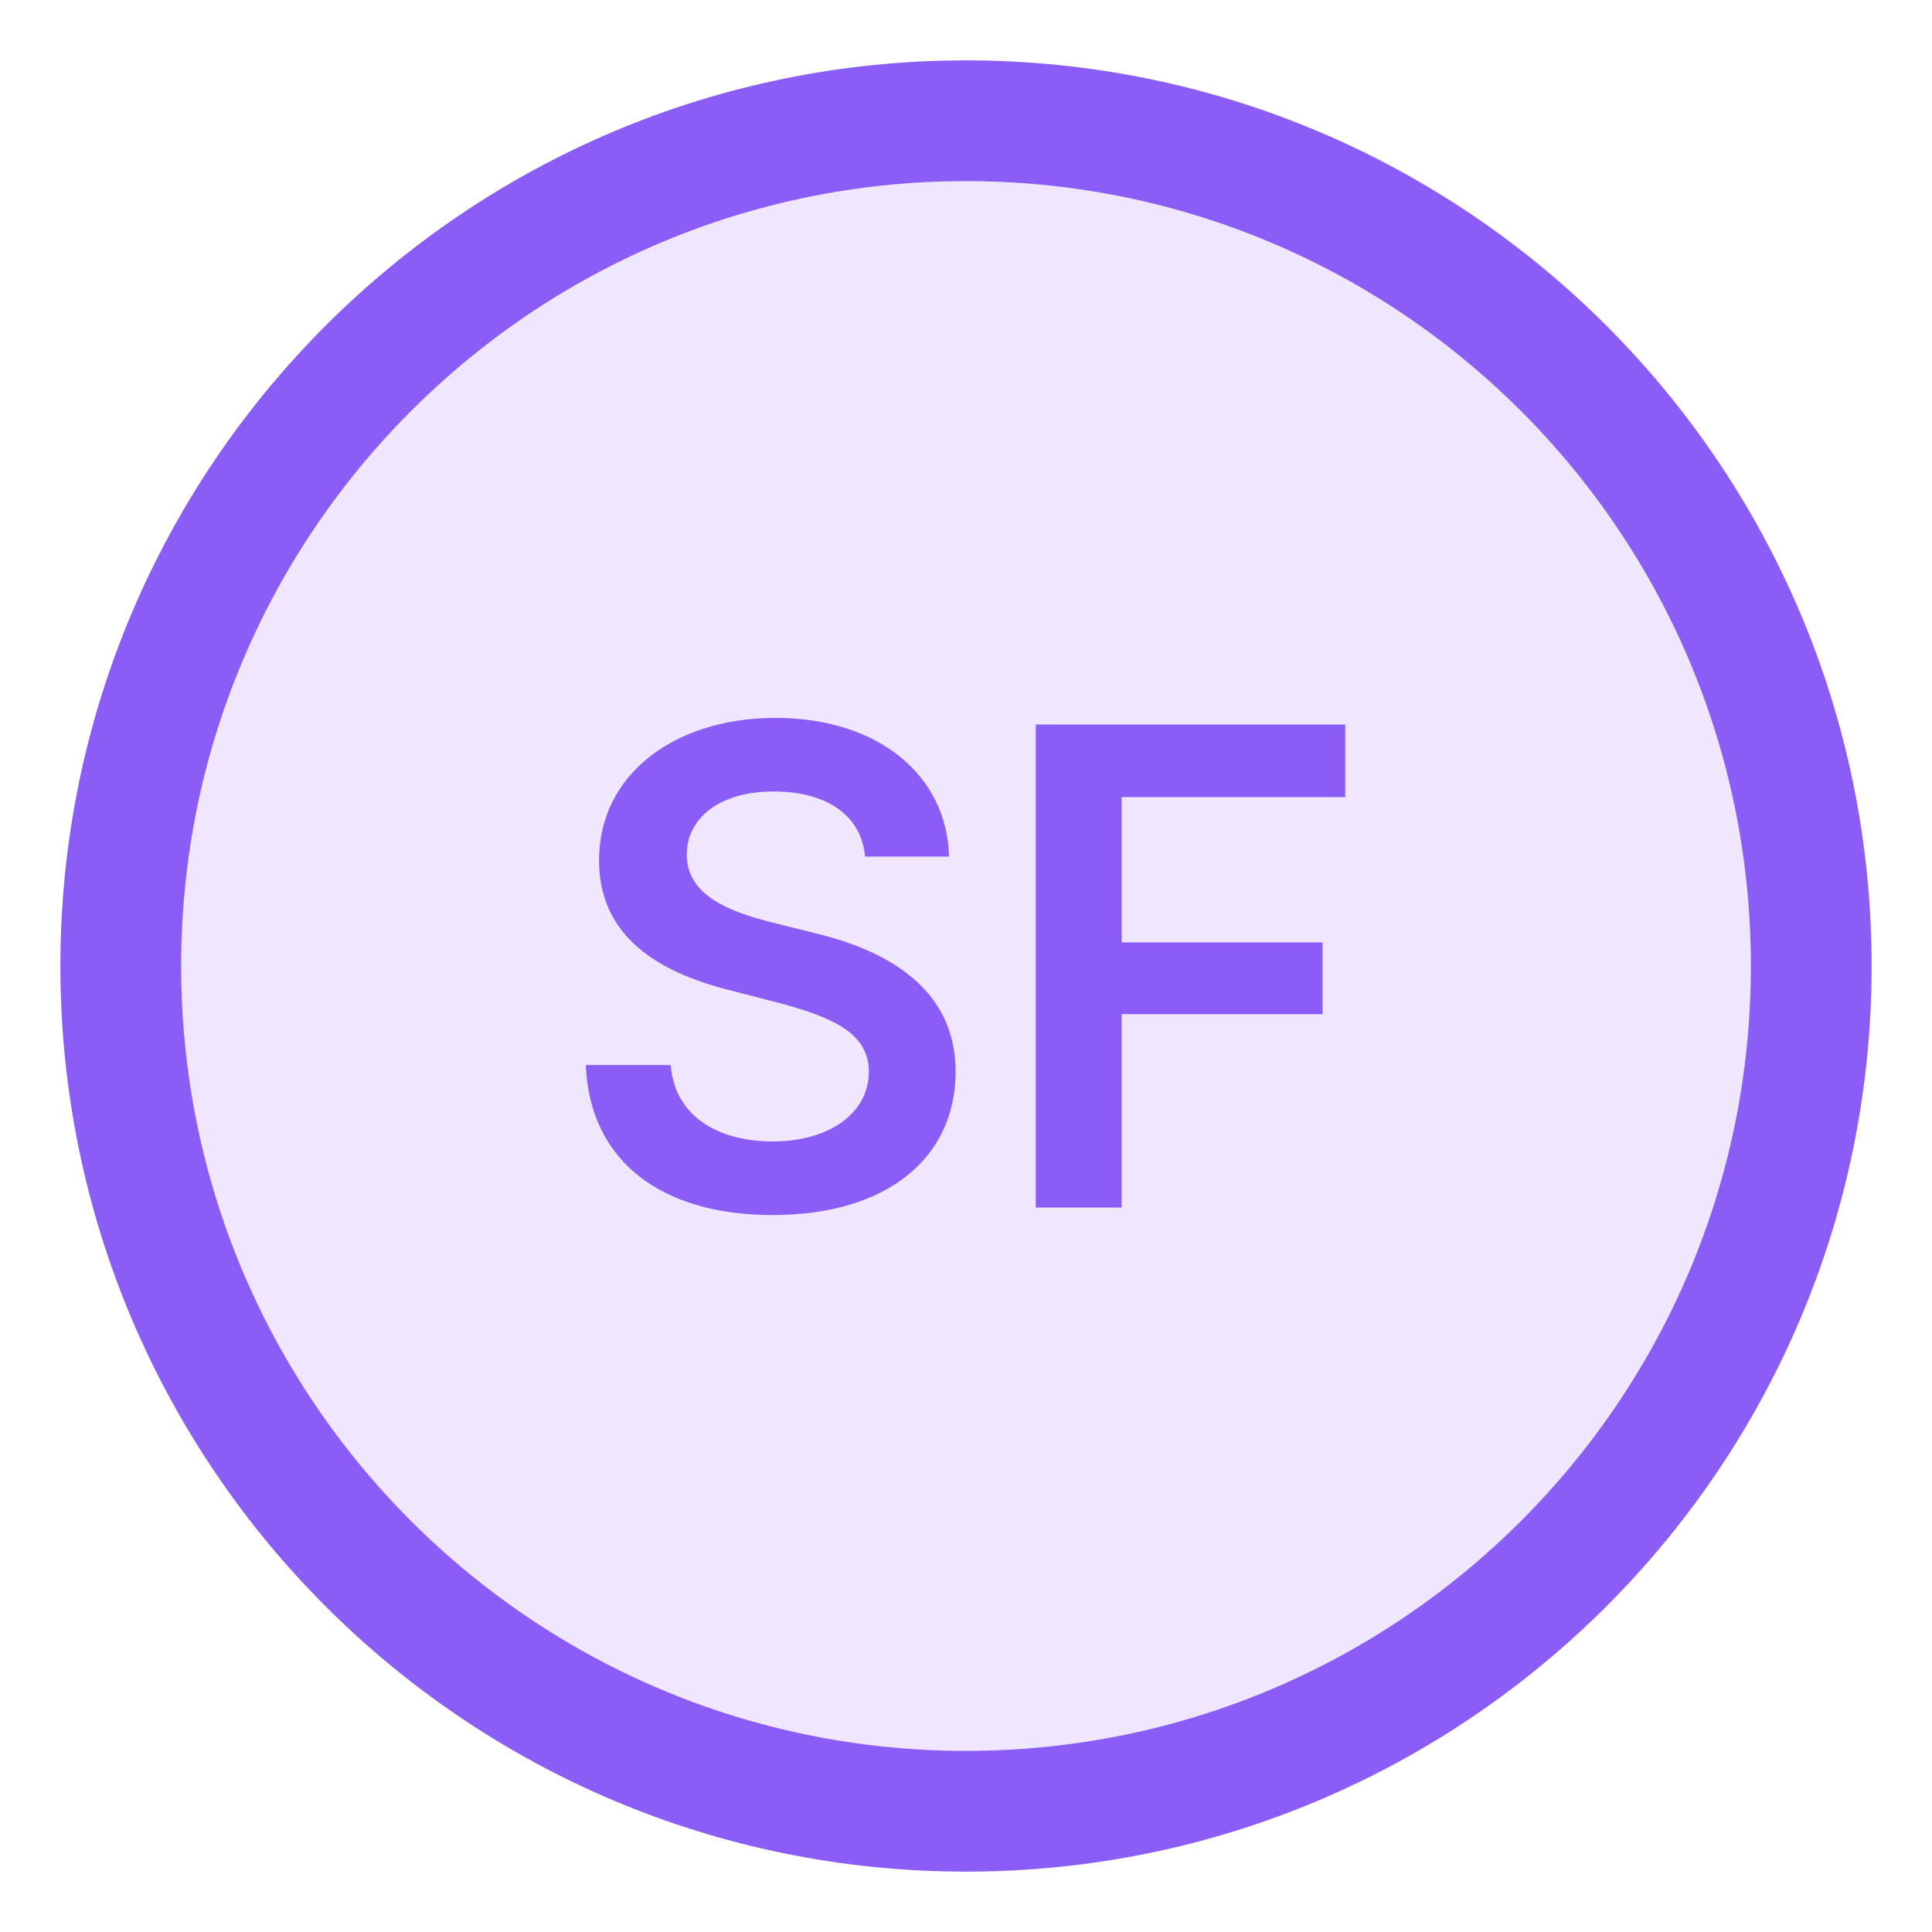
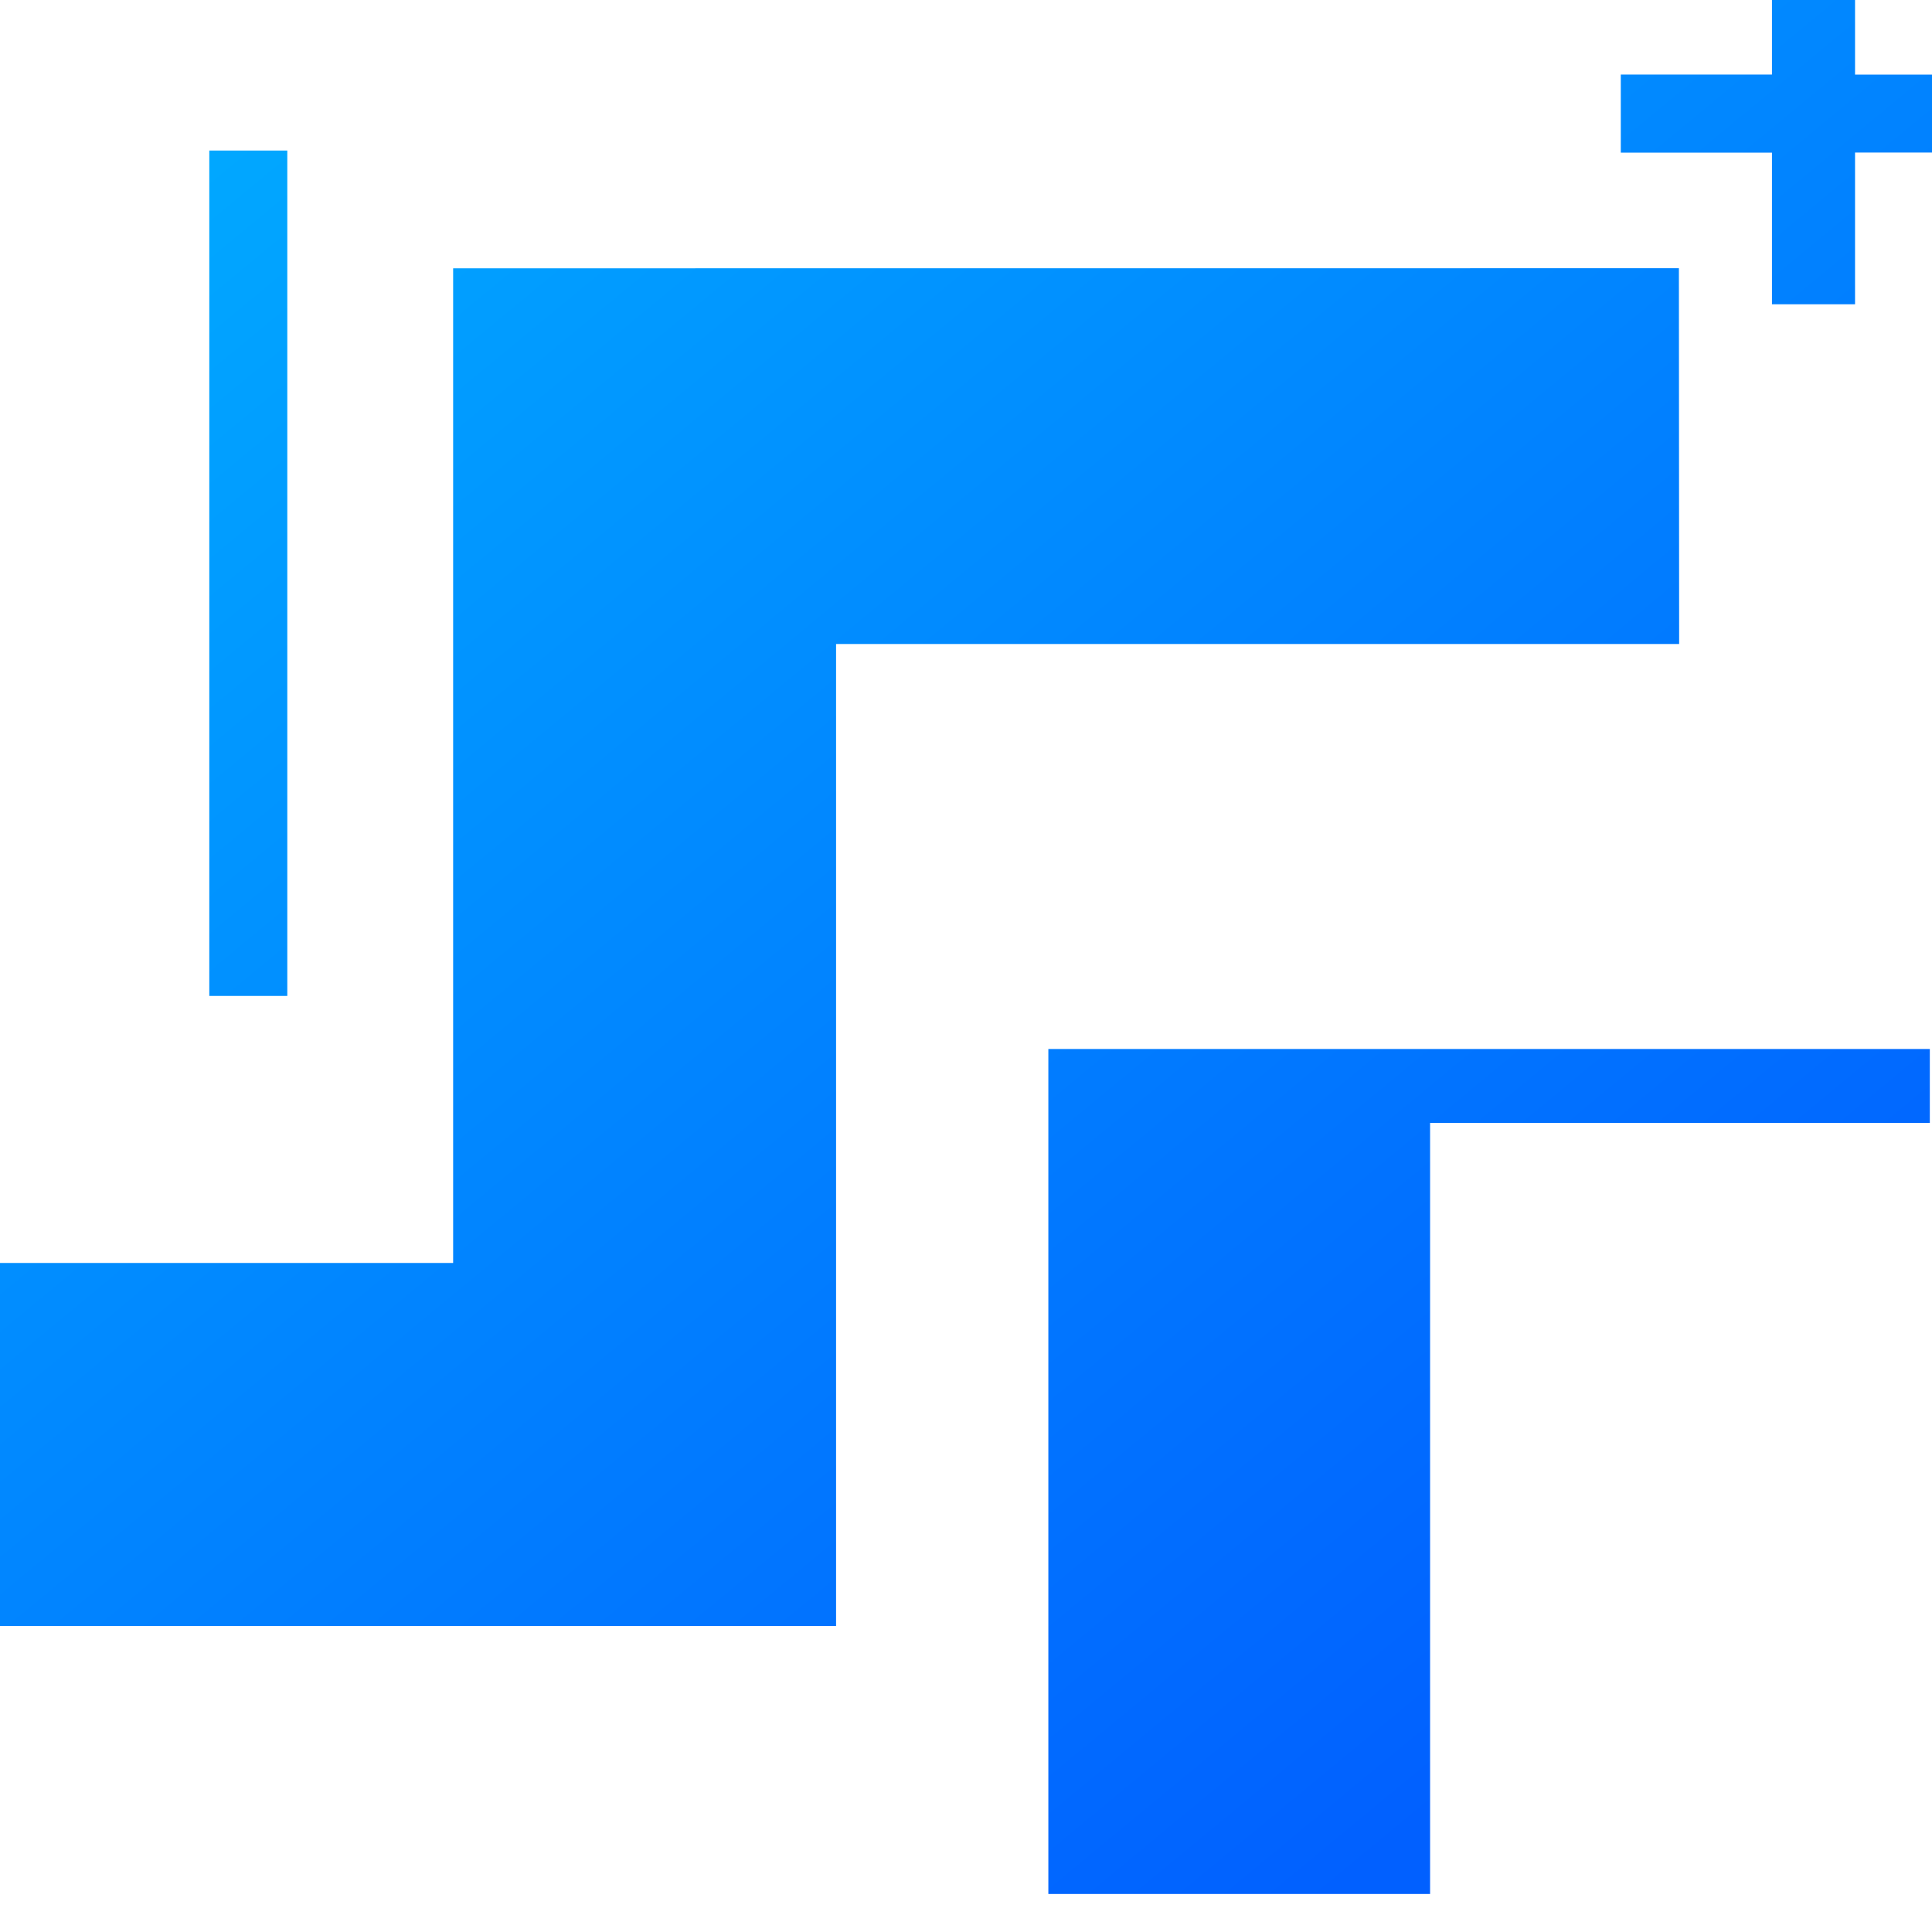
- <svg xmlns="http://www.w3.org/2000/svg" width="32" height="32" viewBox="0 0 32 32">
-   <circle cx="16" cy="16" r="14" fill="#8B5CF6" opacity="0.15" />
-   <circle cx="16" cy="16" r="14" fill="none" stroke="#8B5CF6" stroke-width="2" />
-   <text x="16" y="16" text-anchor="middle" dominant-baseline="central" font-family="system-ui,-apple-system,sans-serif" font-size="11" font-weight="600" fill="#8B5CF6">SF</text>
+ <svg xmlns="http://www.w3.org/2000/svg" height="1em" style="flex:none;line-height:1" viewBox="0 0 24 24" width="1em">
+   <path d="M22.012 0h1.032v.927H24v.968h-.956V3.78h-1.032V1.896h-1.878v-.97h1.878V0zM2.6 12.371V1.87h.969v10.502h-.97zm10.423.66h10.95v.918h-6.208v9.579h-4.742V13.03zM5.629 3.333v12.356H0v4.51h10.386V8L20.859 8l-.003-4.668-15.227.001z" fill="url(#lobe-icons-stepfun-_R_0_)" fill-rule="evenodd" />
+   <defs>
+     <linearGradient gradientUnits="userSpaceOnUse" id="lobe-icons-stepfun-_R_0_" x1="1.646" x2="18.342" y1="1.916" y2="22.091">
+       <stop stop-color="#01A9FF" />
+       <stop offset="1" stop-color="#0160FF" />
+     </linearGradient>
+   </defs>
</svg>
